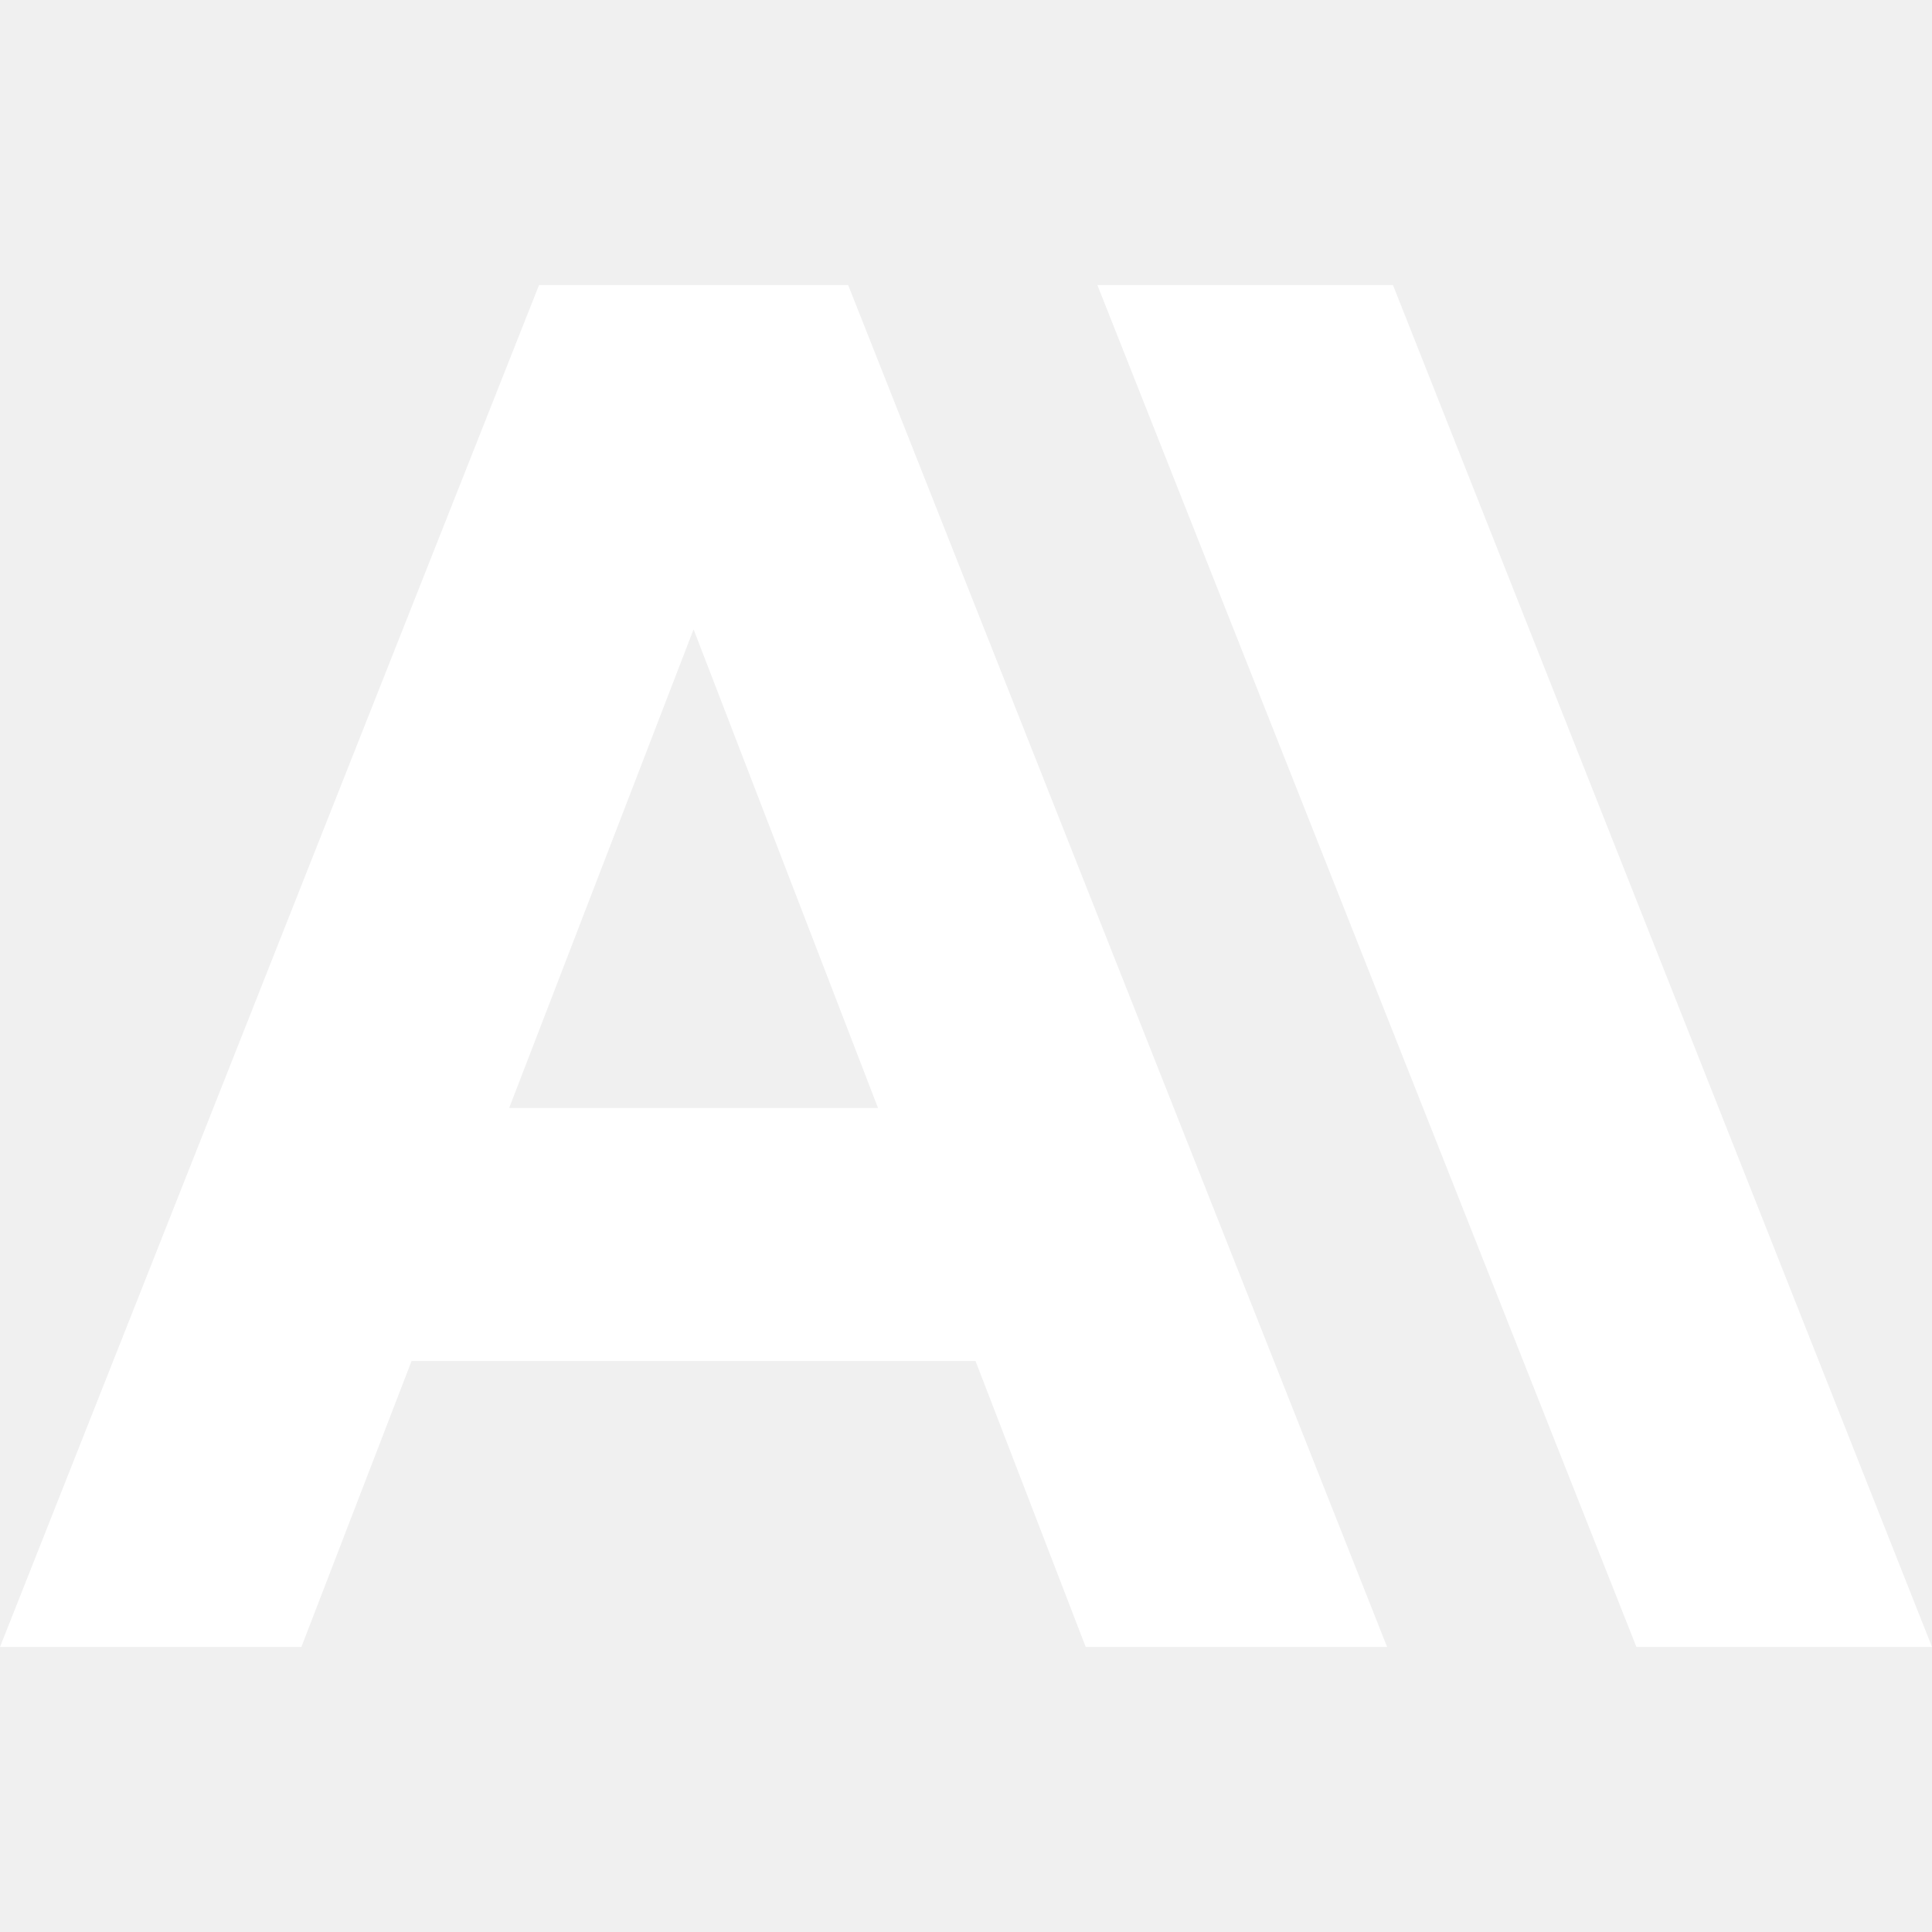
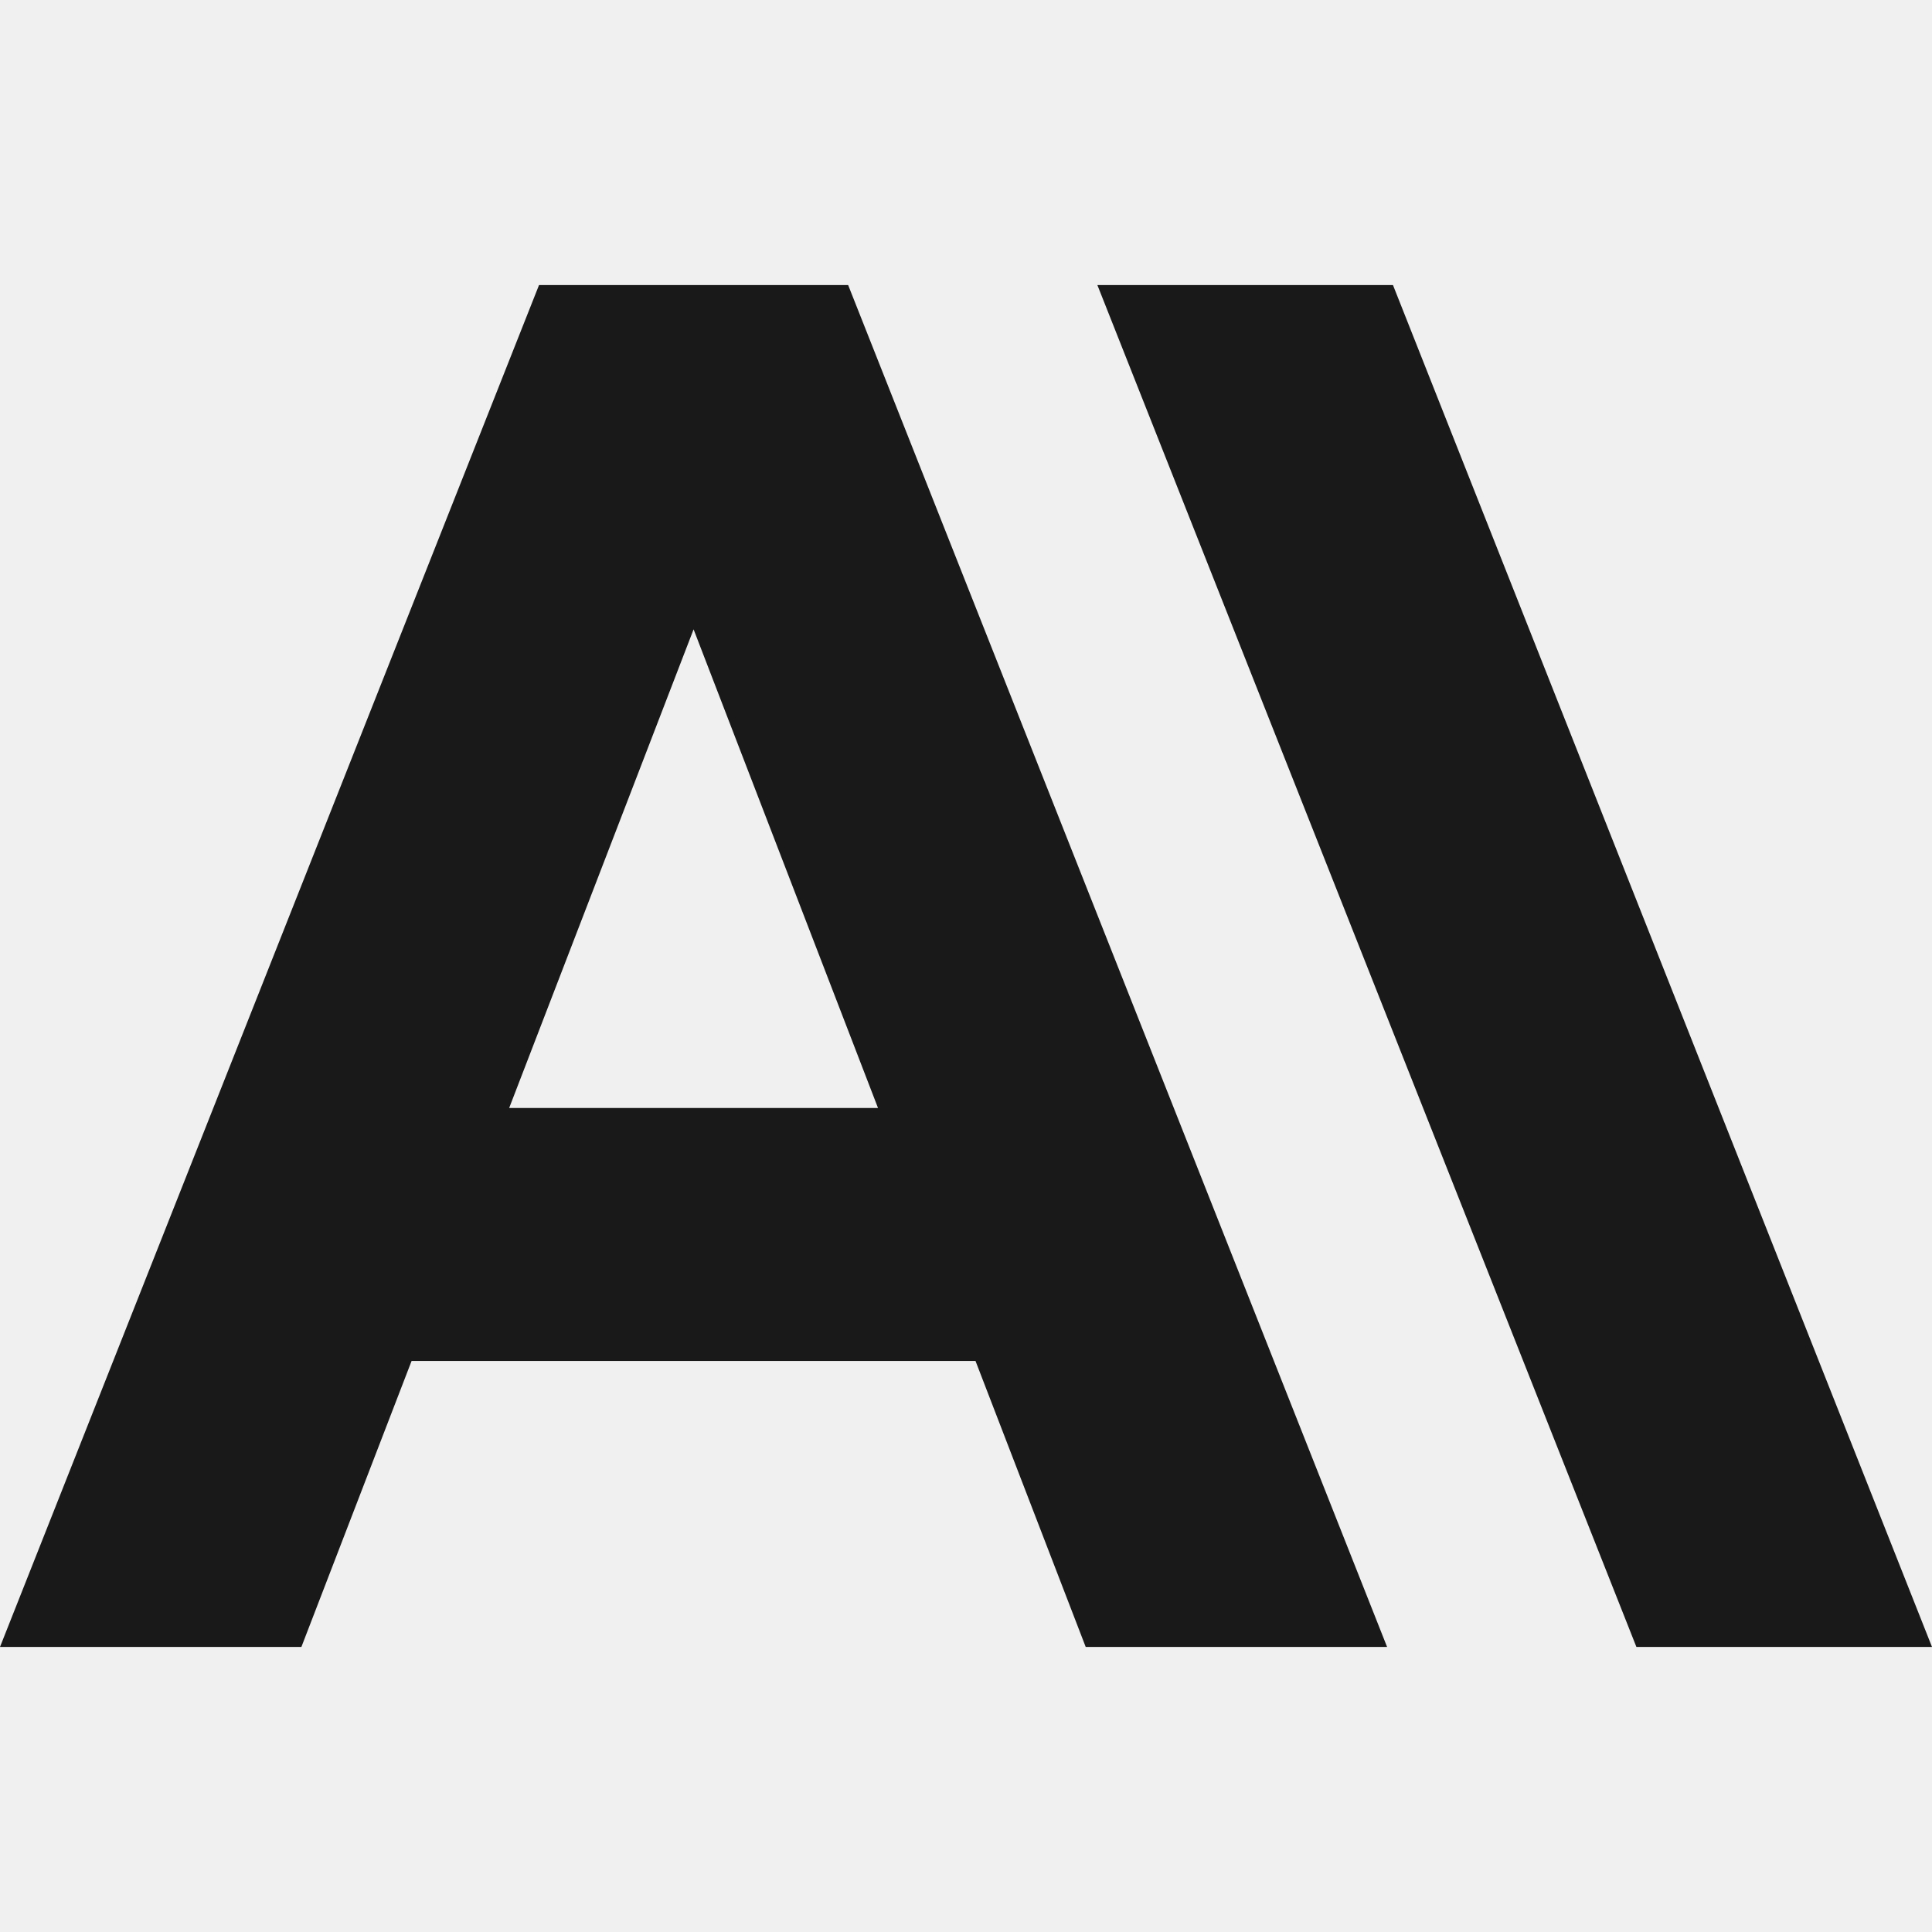
- <svg xmlns="http://www.w3.org/2000/svg" fill="#FFFFFF" role="img" viewBox="0 0 24 24">
+ <svg xmlns="http://www.w3.org/2000/svg" fill="#191919" role="img" viewBox="0 0 24 24">
  <path d="M17.304 3.541h-3.672l6.696 16.918H24Zm-10.608 0L0 20.459h3.744l1.369-3.553h7.005l1.369 3.553h3.744L10.536 3.541Zm-.371 10.223 2.291-5.946 2.291 5.946Z" />
</svg>
